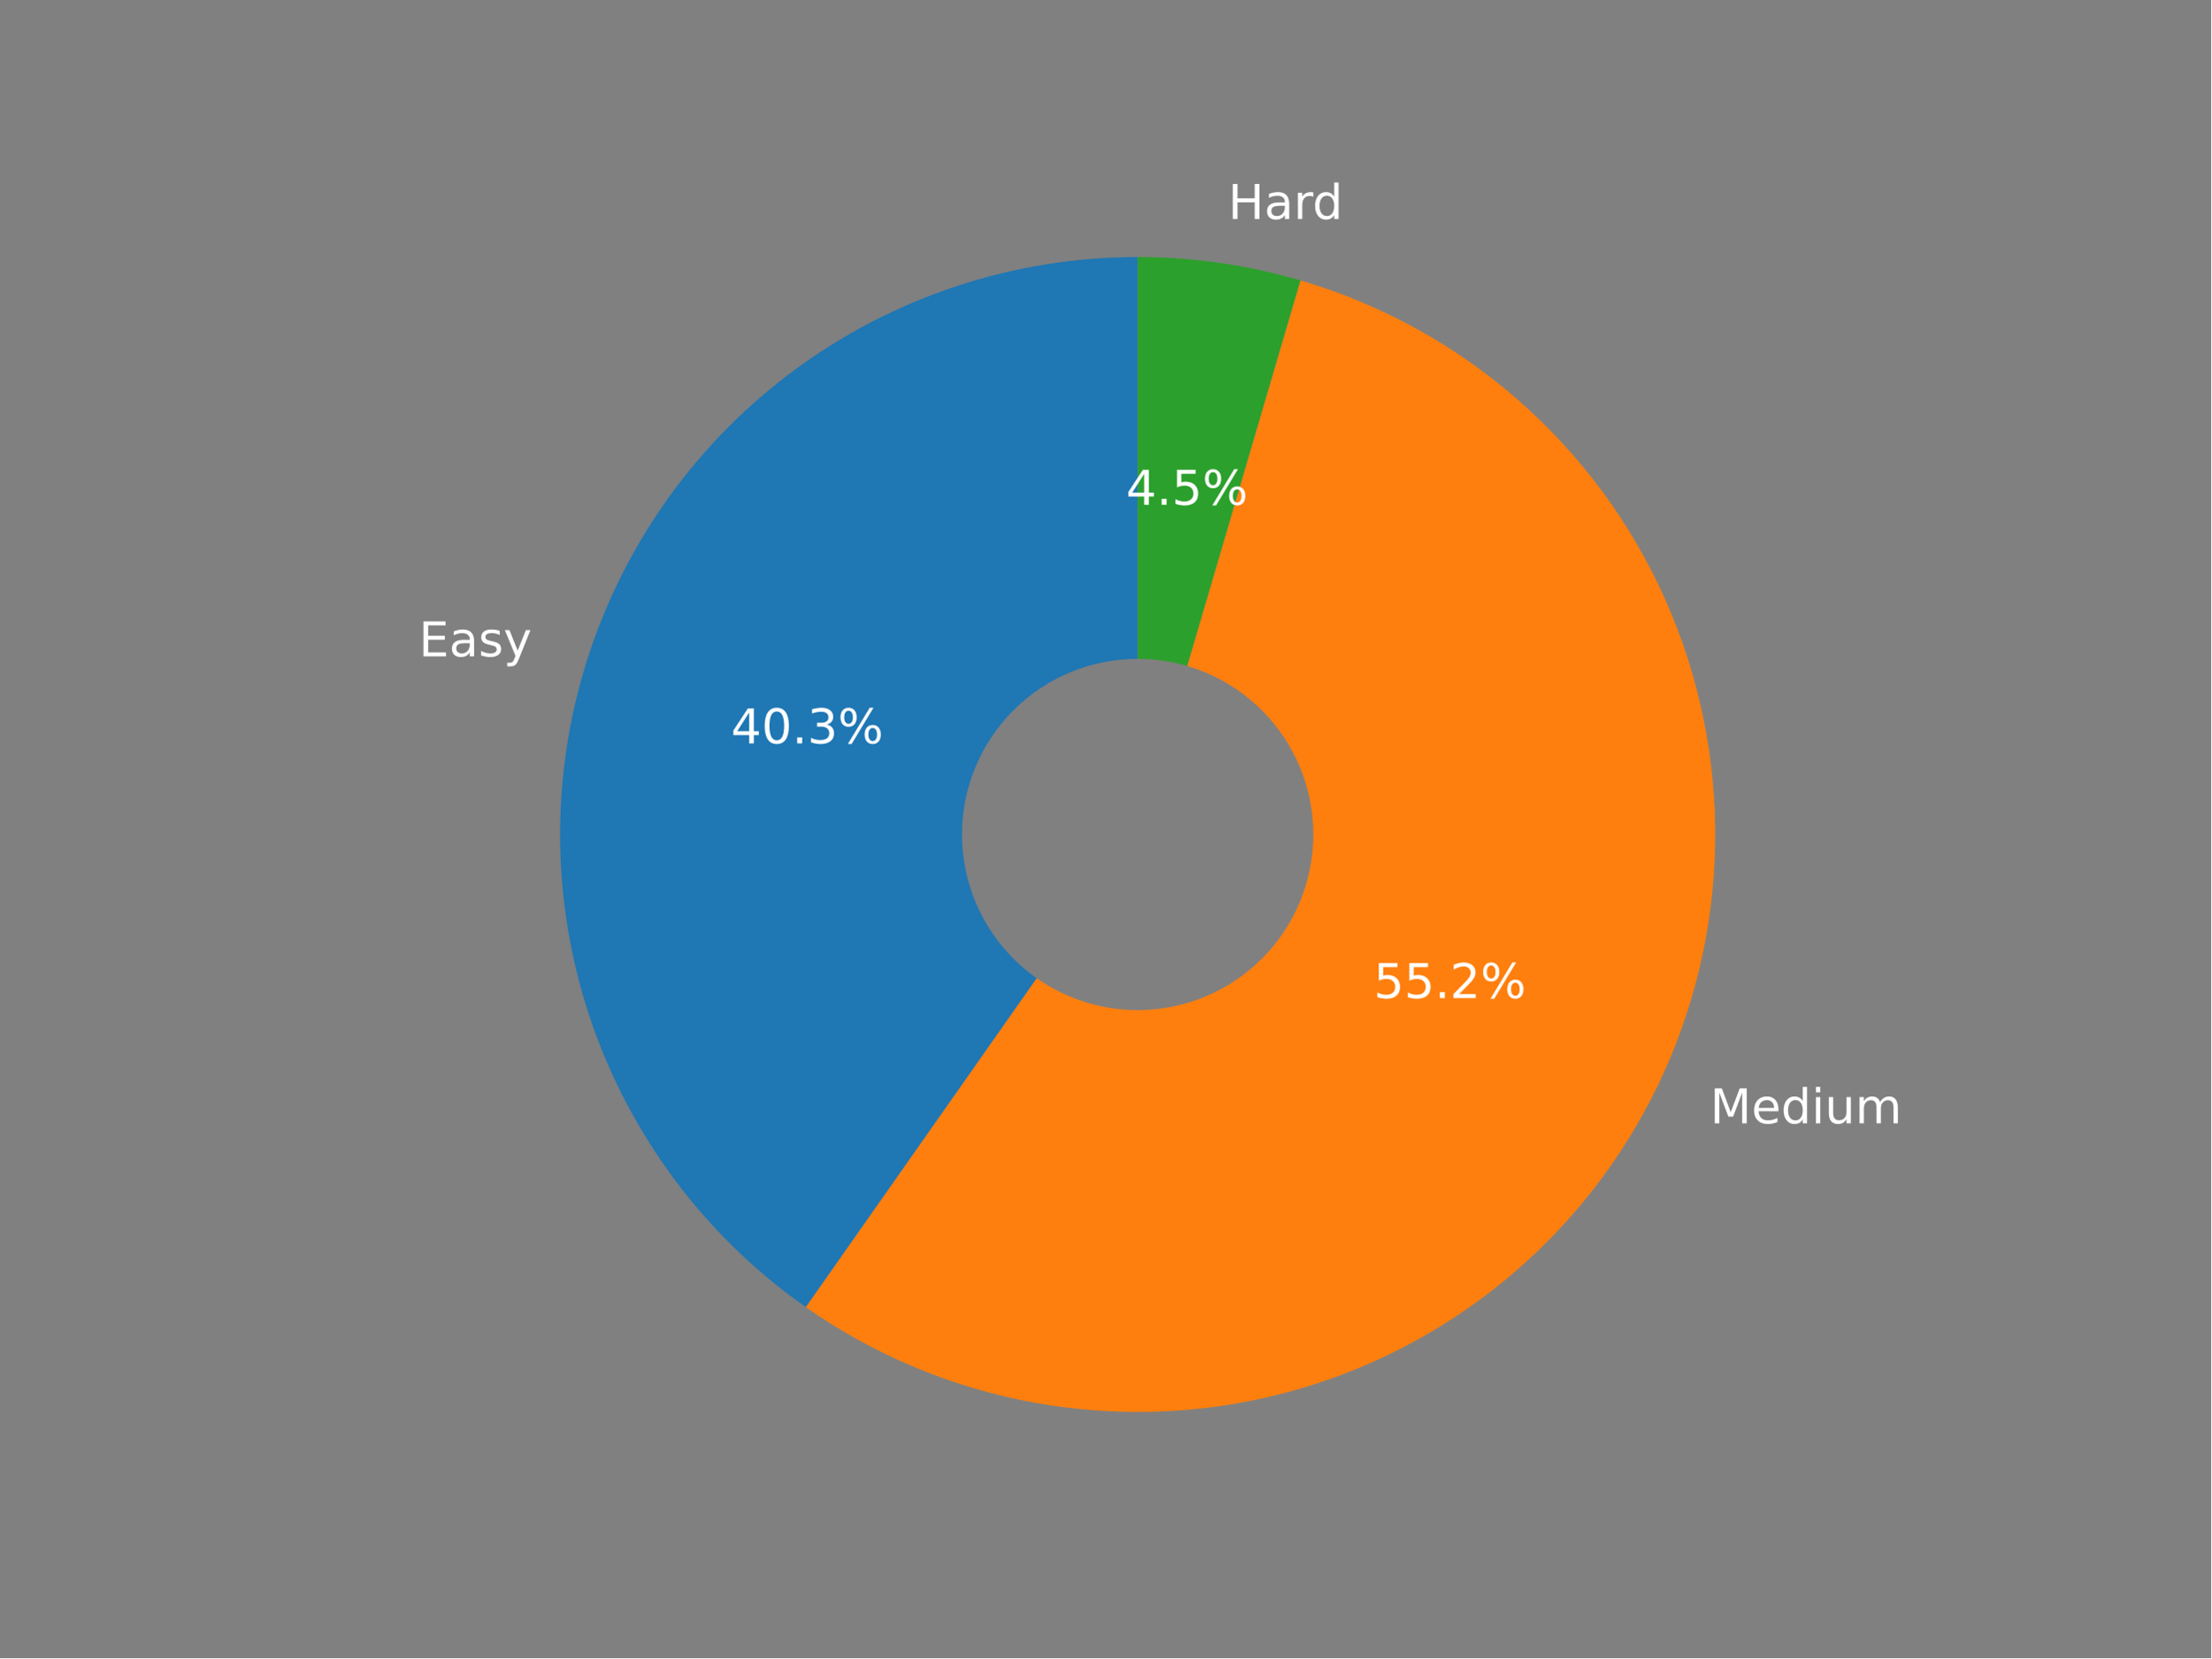
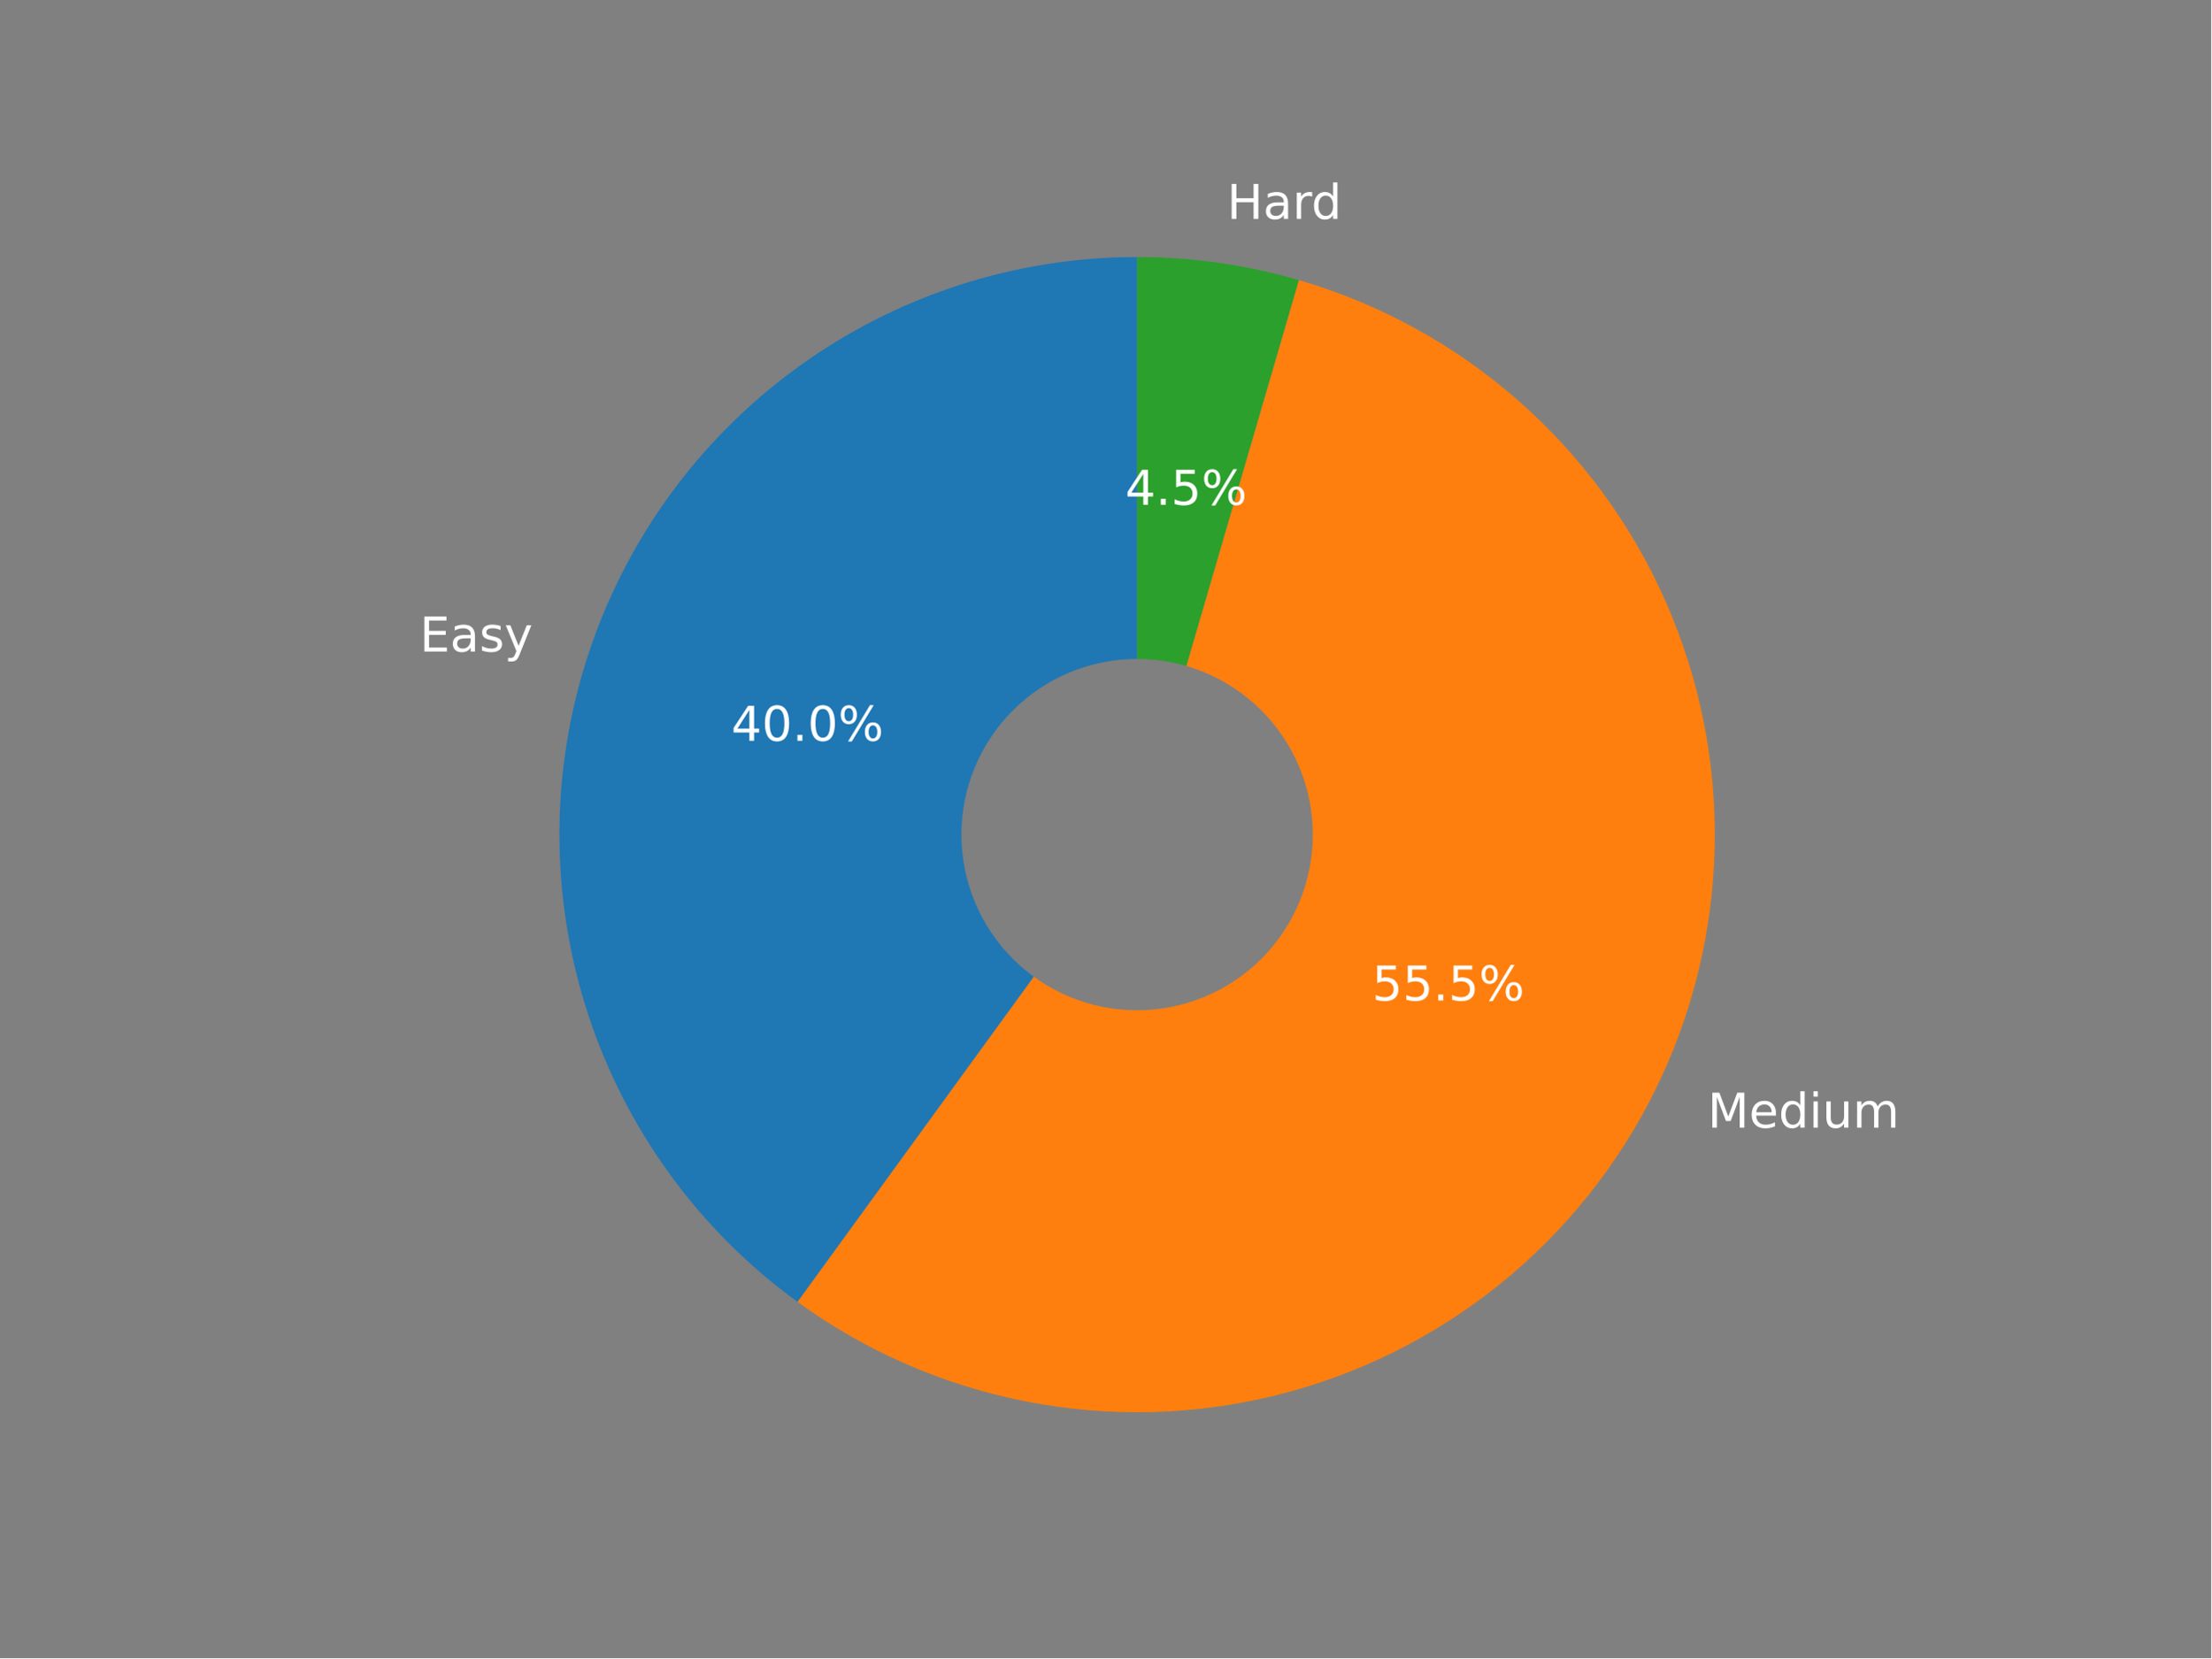
<svg xmlns="http://www.w3.org/2000/svg" xmlns:xlink="http://www.w3.org/1999/xlink" width="460.8pt" height="345.6pt" viewBox="0 0 460.8 345.6" version="1.1">
  <defs>
    <style type="text/css">*{stroke-linejoin: round; stroke-linecap: butt}</style>
  </defs>
  <g id="figure_1">
    <g id="patch_1">
      <path d="M 0 345.6  L 460.8 345.6  L 460.8 0  L 0 0  z " style="fill: #808080" />
    </g>
    <g id="axes_1">
      <g id="patch_2">
-         <path d="M 237.091 53.568  C 211.509 53.568 186.58 61.724 165.945 76.845  C 145.31 91.967 130.023 113.28 122.316 137.674  C 114.61 162.068 114.877 188.296 123.08 212.528  C 131.283 236.76 147.001 257.757 167.94 272.454  L 237.091 173.934  L 237.091 53.568  z " style="fill: #1f77b4" />
+         <path d="M 236.976 53.568  C 211.555 53.568 186.777 61.619 166.211 76.561  C 145.645 91.503 130.331 112.581 122.476 136.757  C 114.62 160.934 114.62 186.988 122.476 211.164  C 130.331 235.34 145.645 256.419 166.211 271.36  L 236.976 173.961  L 236.976 53.568  z " style="fill: #1f77b4" />
      </g>
      <g id="patch_3">
-         <path d="M 167.94 272.454  C 182.232 282.485 198.536 289.288 215.72 292.388  C 232.903 295.488 250.557 294.812 267.453 290.408  C 284.349 286.004 300.086 277.975 313.569 266.881  C 327.052 255.787 337.961 241.891 345.537 226.159  C 353.113 210.428 357.176 193.234 357.443 175.776  C 357.71 158.317 354.175 141.008 347.084 125.052  C 339.993 109.096 329.514 94.872 316.377 83.371  C 303.24 71.869 287.756 63.363 271.002 58.444  L 237.091 173.934  L 167.94 272.454  z " style="fill: #ff7f0e" />
+         <path d="M 166.211 271.36  C 180.415 281.68 196.705 288.769 213.937 292.128  C 231.17 295.488 248.93 295.038 265.97 290.81  C 283.01 286.582 298.921 278.677 312.583 267.651  C 326.246 256.625 337.333 242.743 345.065 226.981  C 352.797 211.218 356.988 193.954 357.344 176.401  C 357.7 158.848 354.212 141.427 347.125 125.364  C 340.038 109.301 329.523 94.981 316.318 83.411  C 303.113 71.841 287.536 63.298 270.682 58.382  L 236.976 173.961  L 166.211 271.36  z " style="fill: #ff7f0e" />
      </g>
      <g id="patch_4">
-         <path d="M 271.002 58.444  C 265.502 56.829 259.894 55.609 254.221 54.793  C 248.547 53.977 242.823 53.568 237.091 53.568  L 237.091 173.934  L 271.002 58.444  z " style="fill: #2ca02c" />
+         <path d="M 270.682 58.382  C 265.213 56.788 259.639 55.583 254 54.778  C 248.361 53.972 242.672 53.568 236.976 53.568  L 236.976 173.961  L 270.682 58.382  z " style="fill: #2ca02c" />
      </g>
      <g id="patch_5">
-         <path d="M 237.091 210.044  C 246.668 210.044 255.853 206.239 262.625 199.468  C 269.396 192.696 273.201 183.511 273.201 173.934  C 273.201 164.358 269.396 155.172 262.625 148.401  C 255.853 141.629 246.668 137.824 237.091 137.824  C 227.515 137.824 218.329 141.629 211.558 148.401  C 204.786 155.172 200.981 164.358 200.981 173.934  C 200.981 183.511 204.786 192.696 211.558 199.468  C 218.329 206.239 227.515 210.044 237.091 210.044  z " clip-path="url(#peb1963bd88)" style="fill: #808080; stroke: #808080; stroke-linejoin: miter" />
+         <path d="M 236.976 210.078  C 246.554 210.078 255.742 206.273 262.515 199.5  C 269.288 192.727 273.094 183.539 273.094 173.961  C 273.094 164.382 269.288 155.195 262.515 148.421  C 255.742 141.648 246.554 137.843 236.976 137.843  C 227.397 137.843 218.21 141.648 211.437 148.421  C 204.664 155.195 200.858 164.382 200.858 173.961  C 200.858 183.539 204.664 192.727 211.437 199.5  C 218.21 206.273 227.397 210.078 236.976 210.078  z " clip-path="url(#p2acdc3881c)" style="fill: #808080; stroke: #808080; stroke-linejoin: miter" />
      </g>
      <g id="matplotlib.axis_1" />
      <g id="matplotlib.axis_2" />
      <g id="text_1">
-         <g style="fill: #ffffff" transform="translate(87.26392 136.8077)scale(0.1 -0.1)">
+         <g style="fill: #ffffff" transform="translate(87.45072 135.7963)scale(0.1 -0.1)">
          <defs>
            <path id="DejaVuSans-45" d="M 628 4666  L 3578 4666  L 3578 4134  L 1259 4134  L 1259 2753  L 3481 2753  L 3481 2222  L 1259 2222  L 1259 531  L 3634 531  L 3634 0  L 628 0  L 628 4666  z " transform="scale(0.015625)" />
            <path id="DejaVuSans-61" d="M 2194 1759  Q 1497 1759 1228 1600  Q 959 1441 959 1056  Q 959 750 1161 570  Q 1363 391 1709 391  Q 2188 391 2477 730  Q 2766 1069 2766 1631  L 2766 1759  L 2194 1759  z M 3341 1997  L 3341 0  L 2766 0  L 2766 531  Q 2569 213 2275 61  Q 1981 -91 1556 -91  Q 1019 -91 701 211  Q 384 513 384 1019  Q 384 1609 779 1909  Q 1175 2209 1959 2209  L 2766 2209  L 2766 2266  Q 2766 2663 2505 2880  Q 2244 3097 1772 3097  Q 1472 3097 1187 3025  Q 903 2953 641 2809  L 641 3341  Q 956 3463 1253 3523  Q 1550 3584 1831 3584  Q 2591 3584 2966 3190  Q 3341 2797 3341 1997  z " transform="scale(0.015625)" />
            <path id="DejaVuSans-73" d="M 2834 3397  L 2834 2853  Q 2591 2978 2328 3040  Q 2066 3103 1784 3103  Q 1356 3103 1142 2972  Q 928 2841 928 2578  Q 928 2378 1081 2264  Q 1234 2150 1697 2047  L 1894 2003  Q 2506 1872 2764 1633  Q 3022 1394 3022 966  Q 3022 478 2636 193  Q 2250 -91 1575 -91  Q 1294 -91 989 -36  Q 684 19 347 128  L 347 722  Q 666 556 975 473  Q 1284 391 1588 391  Q 1994 391 2212 530  Q 2431 669 2431 922  Q 2431 1156 2273 1281  Q 2116 1406 1581 1522  L 1381 1569  Q 847 1681 609 1914  Q 372 2147 372 2553  Q 372 3047 722 3315  Q 1072 3584 1716 3584  Q 2034 3584 2315 3537  Q 2597 3491 2834 3397  z " transform="scale(0.015625)" />
            <path id="DejaVuSans-79" d="M 2059 -325  Q 1816 -950 1584 -1140  Q 1353 -1331 966 -1331  L 506 -1331  L 506 -850  L 844 -850  Q 1081 -850 1212 -737  Q 1344 -625 1503 -206  L 1606 56  L 191 3500  L 800 3500  L 1894 763  L 2988 3500  L 3597 3500  L 2059 -325  z " transform="scale(0.015625)" />
          </defs>
          <use xlink:href="#DejaVuSans-45" />
          <use xlink:href="#DejaVuSans-61" x="63.184" />
          <use xlink:href="#DejaVuSans-73" x="124.463" />
          <use xlink:href="#DejaVuSans-79" x="176.562" />
        </g>
      </g>
      <g id="text_2">
-         <g style="fill: #ffffff" transform="translate(152.3427 154.9376)scale(0.1 -0.1)">
+         <g style="fill: #ffffff" transform="translate(152.3922 154.398)scale(0.1 -0.1)">
          <defs>
            <path id="DejaVuSans-34" d="M 2419 4116  L 825 1625  L 2419 1625  L 2419 4116  z M 2253 4666  L 3047 4666  L 3047 1625  L 3713 1625  L 3713 1100  L 3047 1100  L 3047 0  L 2419 0  L 2419 1100  L 313 1100  L 313 1709  L 2253 4666  z " transform="scale(0.015625)" />
            <path id="DejaVuSans-30" d="M 2034 4250  Q 1547 4250 1301 3770  Q 1056 3291 1056 2328  Q 1056 1369 1301 889  Q 1547 409 2034 409  Q 2525 409 2770 889  Q 3016 1369 3016 2328  Q 3016 3291 2770 3770  Q 2525 4250 2034 4250  z M 2034 4750  Q 2819 4750 3233 4129  Q 3647 3509 3647 2328  Q 3647 1150 3233 529  Q 2819 -91 2034 -91  Q 1250 -91 836 529  Q 422 1150 422 2328  Q 422 3509 836 4129  Q 1250 4750 2034 4750  z " transform="scale(0.015625)" />
            <path id="DejaVuSans-2e" d="M 684 794  L 1344 794  L 1344 0  L 684 0  L 684 794  z " transform="scale(0.015625)" />
-             <path id="DejaVuSans-33" d="M 2597 2516  Q 3050 2419 3304 2112  Q 3559 1806 3559 1356  Q 3559 666 3084 287  Q 2609 -91 1734 -91  Q 1441 -91 1130 -33  Q 819 25 488 141  L 488 750  Q 750 597 1062 519  Q 1375 441 1716 441  Q 2309 441 2620 675  Q 2931 909 2931 1356  Q 2931 1769 2642 2001  Q 2353 2234 1838 2234  L 1294 2234  L 1294 2753  L 1863 2753  Q 2328 2753 2575 2939  Q 2822 3125 2822 3475  Q 2822 3834 2567 4026  Q 2313 4219 1838 4219  Q 1578 4219 1281 4162  Q 984 4106 628 3988  L 628 4550  Q 988 4650 1302 4700  Q 1616 4750 1894 4750  Q 2613 4750 3031 4423  Q 3450 4097 3450 3541  Q 3450 3153 3228 2886  Q 3006 2619 2597 2516  z " transform="scale(0.015625)" />
            <path id="DejaVuSans-25" d="M 4653 2053  Q 4381 2053 4226 1822  Q 4072 1591 4072 1178  Q 4072 772 4226 539  Q 4381 306 4653 306  Q 4919 306 5073 539  Q 5228 772 5228 1178  Q 5228 1588 5073 1820  Q 4919 2053 4653 2053  z M 4653 2450  Q 5147 2450 5437 2106  Q 5728 1763 5728 1178  Q 5728 594 5436 251  Q 5144 -91 4653 -91  Q 4153 -91 3862 251  Q 3572 594 3572 1178  Q 3572 1766 3864 2108  Q 4156 2450 4653 2450  z M 1428 4353  Q 1159 4353 1004 4120  Q 850 3888 850 3481  Q 850 3069 1003 2837  Q 1156 2606 1428 2606  Q 1700 2606 1854 2837  Q 2009 3069 2009 3481  Q 2009 3884 1853 4118  Q 1697 4353 1428 4353  z M 4250 4750  L 4750 4750  L 1831 -91  L 1331 -91  L 4250 4750  z M 1428 4750  Q 1922 4750 2215 4408  Q 2509 4066 2509 3481  Q 2509 2891 2217 2550  Q 1925 2209 1428 2209  Q 931 2209 642 2551  Q 353 2894 353 3481  Q 353 4063 643 4406  Q 934 4750 1428 4750  z " transform="scale(0.015625)" />
          </defs>
          <use xlink:href="#DejaVuSans-34" />
          <use xlink:href="#DejaVuSans-30" x="63.623" />
          <use xlink:href="#DejaVuSans-2e" x="127.246" />
-           <use xlink:href="#DejaVuSans-33" x="159.033" />
+           <use xlink:href="#DejaVuSans-30" x="159.033" />
          <use xlink:href="#DejaVuSans-25" x="222.656" />
        </g>
      </g>
      <g id="text_3">
-         <g style="fill: #ffffff" transform="translate(356.3818 234.1409)scale(0.1 -0.1)">
+         <g style="fill: #ffffff" transform="translate(355.8739 235.0422)scale(0.1 -0.1)">
          <defs>
            <path id="DejaVuSans-4d" d="M 628 4666  L 1569 4666  L 2759 1491  L 3956 4666  L 4897 4666  L 4897 0  L 4281 0  L 4281 4097  L 3078 897  L 2444 897  L 1241 4097  L 1241 0  L 628 0  L 628 4666  z " transform="scale(0.015625)" />
            <path id="DejaVuSans-65" d="M 3597 1894  L 3597 1613  L 953 1613  Q 991 1019 1311 708  Q 1631 397 2203 397  Q 2534 397 2845 478  Q 3156 559 3463 722  L 3463 178  Q 3153 47 2828 -22  Q 2503 -91 2169 -91  Q 1331 -91 842 396  Q 353 884 353 1716  Q 353 2575 817 3079  Q 1281 3584 2069 3584  Q 2775 3584 3186 3129  Q 3597 2675 3597 1894  z M 3022 2063  Q 3016 2534 2758 2815  Q 2500 3097 2075 3097  Q 1594 3097 1305 2825  Q 1016 2553 972 2059  L 3022 2063  z " transform="scale(0.015625)" />
            <path id="DejaVuSans-64" d="M 2906 2969  L 2906 4863  L 3481 4863  L 3481 0  L 2906 0  L 2906 525  Q 2725 213 2448 61  Q 2172 -91 1784 -91  Q 1150 -91 751 415  Q 353 922 353 1747  Q 353 2572 751 3078  Q 1150 3584 1784 3584  Q 2172 3584 2448 3432  Q 2725 3281 2906 2969  z M 947 1747  Q 947 1113 1208 752  Q 1469 391 1925 391  Q 2381 391 2643 752  Q 2906 1113 2906 1747  Q 2906 2381 2643 2742  Q 2381 3103 1925 3103  Q 1469 3103 1208 2742  Q 947 2381 947 1747  z " transform="scale(0.015625)" />
            <path id="DejaVuSans-69" d="M 603 3500  L 1178 3500  L 1178 0  L 603 0  L 603 3500  z M 603 4863  L 1178 4863  L 1178 4134  L 603 4134  L 603 4863  z " transform="scale(0.015625)" />
            <path id="DejaVuSans-75" d="M 544 1381  L 544 3500  L 1119 3500  L 1119 1403  Q 1119 906 1312 657  Q 1506 409 1894 409  Q 2359 409 2629 706  Q 2900 1003 2900 1516  L 2900 3500  L 3475 3500  L 3475 0  L 2900 0  L 2900 538  Q 2691 219 2414 64  Q 2138 -91 1772 -91  Q 1169 -91 856 284  Q 544 659 544 1381  z M 1991 3584  L 1991 3584  z " transform="scale(0.015625)" />
            <path id="DejaVuSans-6d" d="M 3328 2828  Q 3544 3216 3844 3400  Q 4144 3584 4550 3584  Q 5097 3584 5394 3201  Q 5691 2819 5691 2113  L 5691 0  L 5113 0  L 5113 2094  Q 5113 2597 4934 2840  Q 4756 3084 4391 3084  Q 3944 3084 3684 2787  Q 3425 2491 3425 1978  L 3425 0  L 2847 0  L 2847 2094  Q 2847 2600 2669 2842  Q 2491 3084 2119 3084  Q 1678 3084 1418 2786  Q 1159 2488 1159 1978  L 1159 0  L 581 0  L 581 3500  L 1159 3500  L 1159 2956  Q 1356 3278 1631 3431  Q 1906 3584 2284 3584  Q 2666 3584 2933 3390  Q 3200 3197 3328 2828  z " transform="scale(0.015625)" />
          </defs>
          <use xlink:href="#DejaVuSans-4d" />
          <use xlink:href="#DejaVuSans-65" x="86.279" />
          <use xlink:href="#DejaVuSans-64" x="147.803" />
          <use xlink:href="#DejaVuSans-69" x="211.279" />
          <use xlink:href="#DejaVuSans-75" x="239.062" />
          <use xlink:href="#DejaVuSans-6d" x="302.441" />
        </g>
      </g>
      <g id="text_4">
-         <g style="fill: #ffffff" transform="translate(286.2752 208.0285)scale(0.1 -0.1)">
+         <g style="fill: #ffffff" transform="translate(285.9457 208.5321)scale(0.1 -0.1)">
          <defs>
            <path id="DejaVuSans-35" d="M 691 4666  L 3169 4666  L 3169 4134  L 1269 4134  L 1269 2991  Q 1406 3038 1543 3061  Q 1681 3084 1819 3084  Q 2600 3084 3056 2656  Q 3513 2228 3513 1497  Q 3513 744 3044 326  Q 2575 -91 1722 -91  Q 1428 -91 1123 -41  Q 819 9 494 109  L 494 744  Q 775 591 1075 516  Q 1375 441 1709 441  Q 2250 441 2565 725  Q 2881 1009 2881 1497  Q 2881 1984 2565 2268  Q 2250 2553 1709 2553  Q 1456 2553 1204 2497  Q 953 2441 691 2322  L 691 4666  z " transform="scale(0.015625)" />
-             <path id="DejaVuSans-32" d="M 1228 531  L 3431 531  L 3431 0  L 469 0  L 469 531  Q 828 903 1448 1529  Q 2069 2156 2228 2338  Q 2531 2678 2651 2914  Q 2772 3150 2772 3378  Q 2772 3750 2511 3984  Q 2250 4219 1831 4219  Q 1534 4219 1204 4116  Q 875 4013 500 3803  L 500 4441  Q 881 4594 1212 4672  Q 1544 4750 1819 4750  Q 2544 4750 2975 4387  Q 3406 4025 3406 3419  Q 3406 3131 3298 2873  Q 3191 2616 2906 2266  Q 2828 2175 2409 1742  Q 1991 1309 1228 531  z " transform="scale(0.015625)" />
          </defs>
          <use xlink:href="#DejaVuSans-35" />
          <use xlink:href="#DejaVuSans-35" x="63.623" />
          <use xlink:href="#DejaVuSans-2e" x="127.246" />
-           <use xlink:href="#DejaVuSans-32" x="159.033" />
+           <use xlink:href="#DejaVuSans-35" x="159.033" />
          <use xlink:href="#DejaVuSans-25" x="222.656" />
        </g>
      </g>
      <g id="text_5">
-         <g style="fill: #ffffff" transform="translate(255.9339 45.63843)scale(0.1 -0.1)">
+         <g style="fill: #ffffff" transform="translate(255.7022 45.61877)scale(0.1 -0.1)">
          <defs>
            <path id="DejaVuSans-48" d="M 628 4666  L 1259 4666  L 1259 2753  L 3553 2753  L 3553 4666  L 4184 4666  L 4184 0  L 3553 0  L 3553 2222  L 1259 2222  L 1259 0  L 628 0  L 628 4666  z " transform="scale(0.015625)" />
            <path id="DejaVuSans-72" d="M 2631 2963  Q 2534 3019 2420 3045  Q 2306 3072 2169 3072  Q 1681 3072 1420 2755  Q 1159 2438 1159 1844  L 1159 0  L 581 0  L 581 3500  L 1159 3500  L 1159 2956  Q 1341 3275 1631 3429  Q 1922 3584 2338 3584  Q 2397 3584 2469 3576  Q 2541 3569 2628 3553  L 2631 2963  z " transform="scale(0.015625)" />
          </defs>
          <use xlink:href="#DejaVuSans-48" />
          <use xlink:href="#DejaVuSans-61" x="75.195" />
          <use xlink:href="#DejaVuSans-72" x="136.475" />
          <use xlink:href="#DejaVuSans-64" x="175.838" />
        </g>
      </g>
      <g id="text_6">
-         <g style="fill: #ffffff" transform="translate(234.6667 105.2089)scale(0.1 -0.1)">
+         <g style="fill: #ffffff" transform="translate(234.4879 105.2102)scale(0.1 -0.1)">
          <use xlink:href="#DejaVuSans-34" />
          <use xlink:href="#DejaVuSans-2e" x="63.623" />
          <use xlink:href="#DejaVuSans-35" x="95.41" />
          <use xlink:href="#DejaVuSans-25" x="159.033" />
        </g>
      </g>
    </g>
  </g>
  <defs>
-     <clipPath id="peb1963bd88">
+     <clipPath id="p2acdc3881c">
      <rect x="57.6" y="41.472" width="357.12" height="266.112" />
    </clipPath>
  </defs>
</svg>
